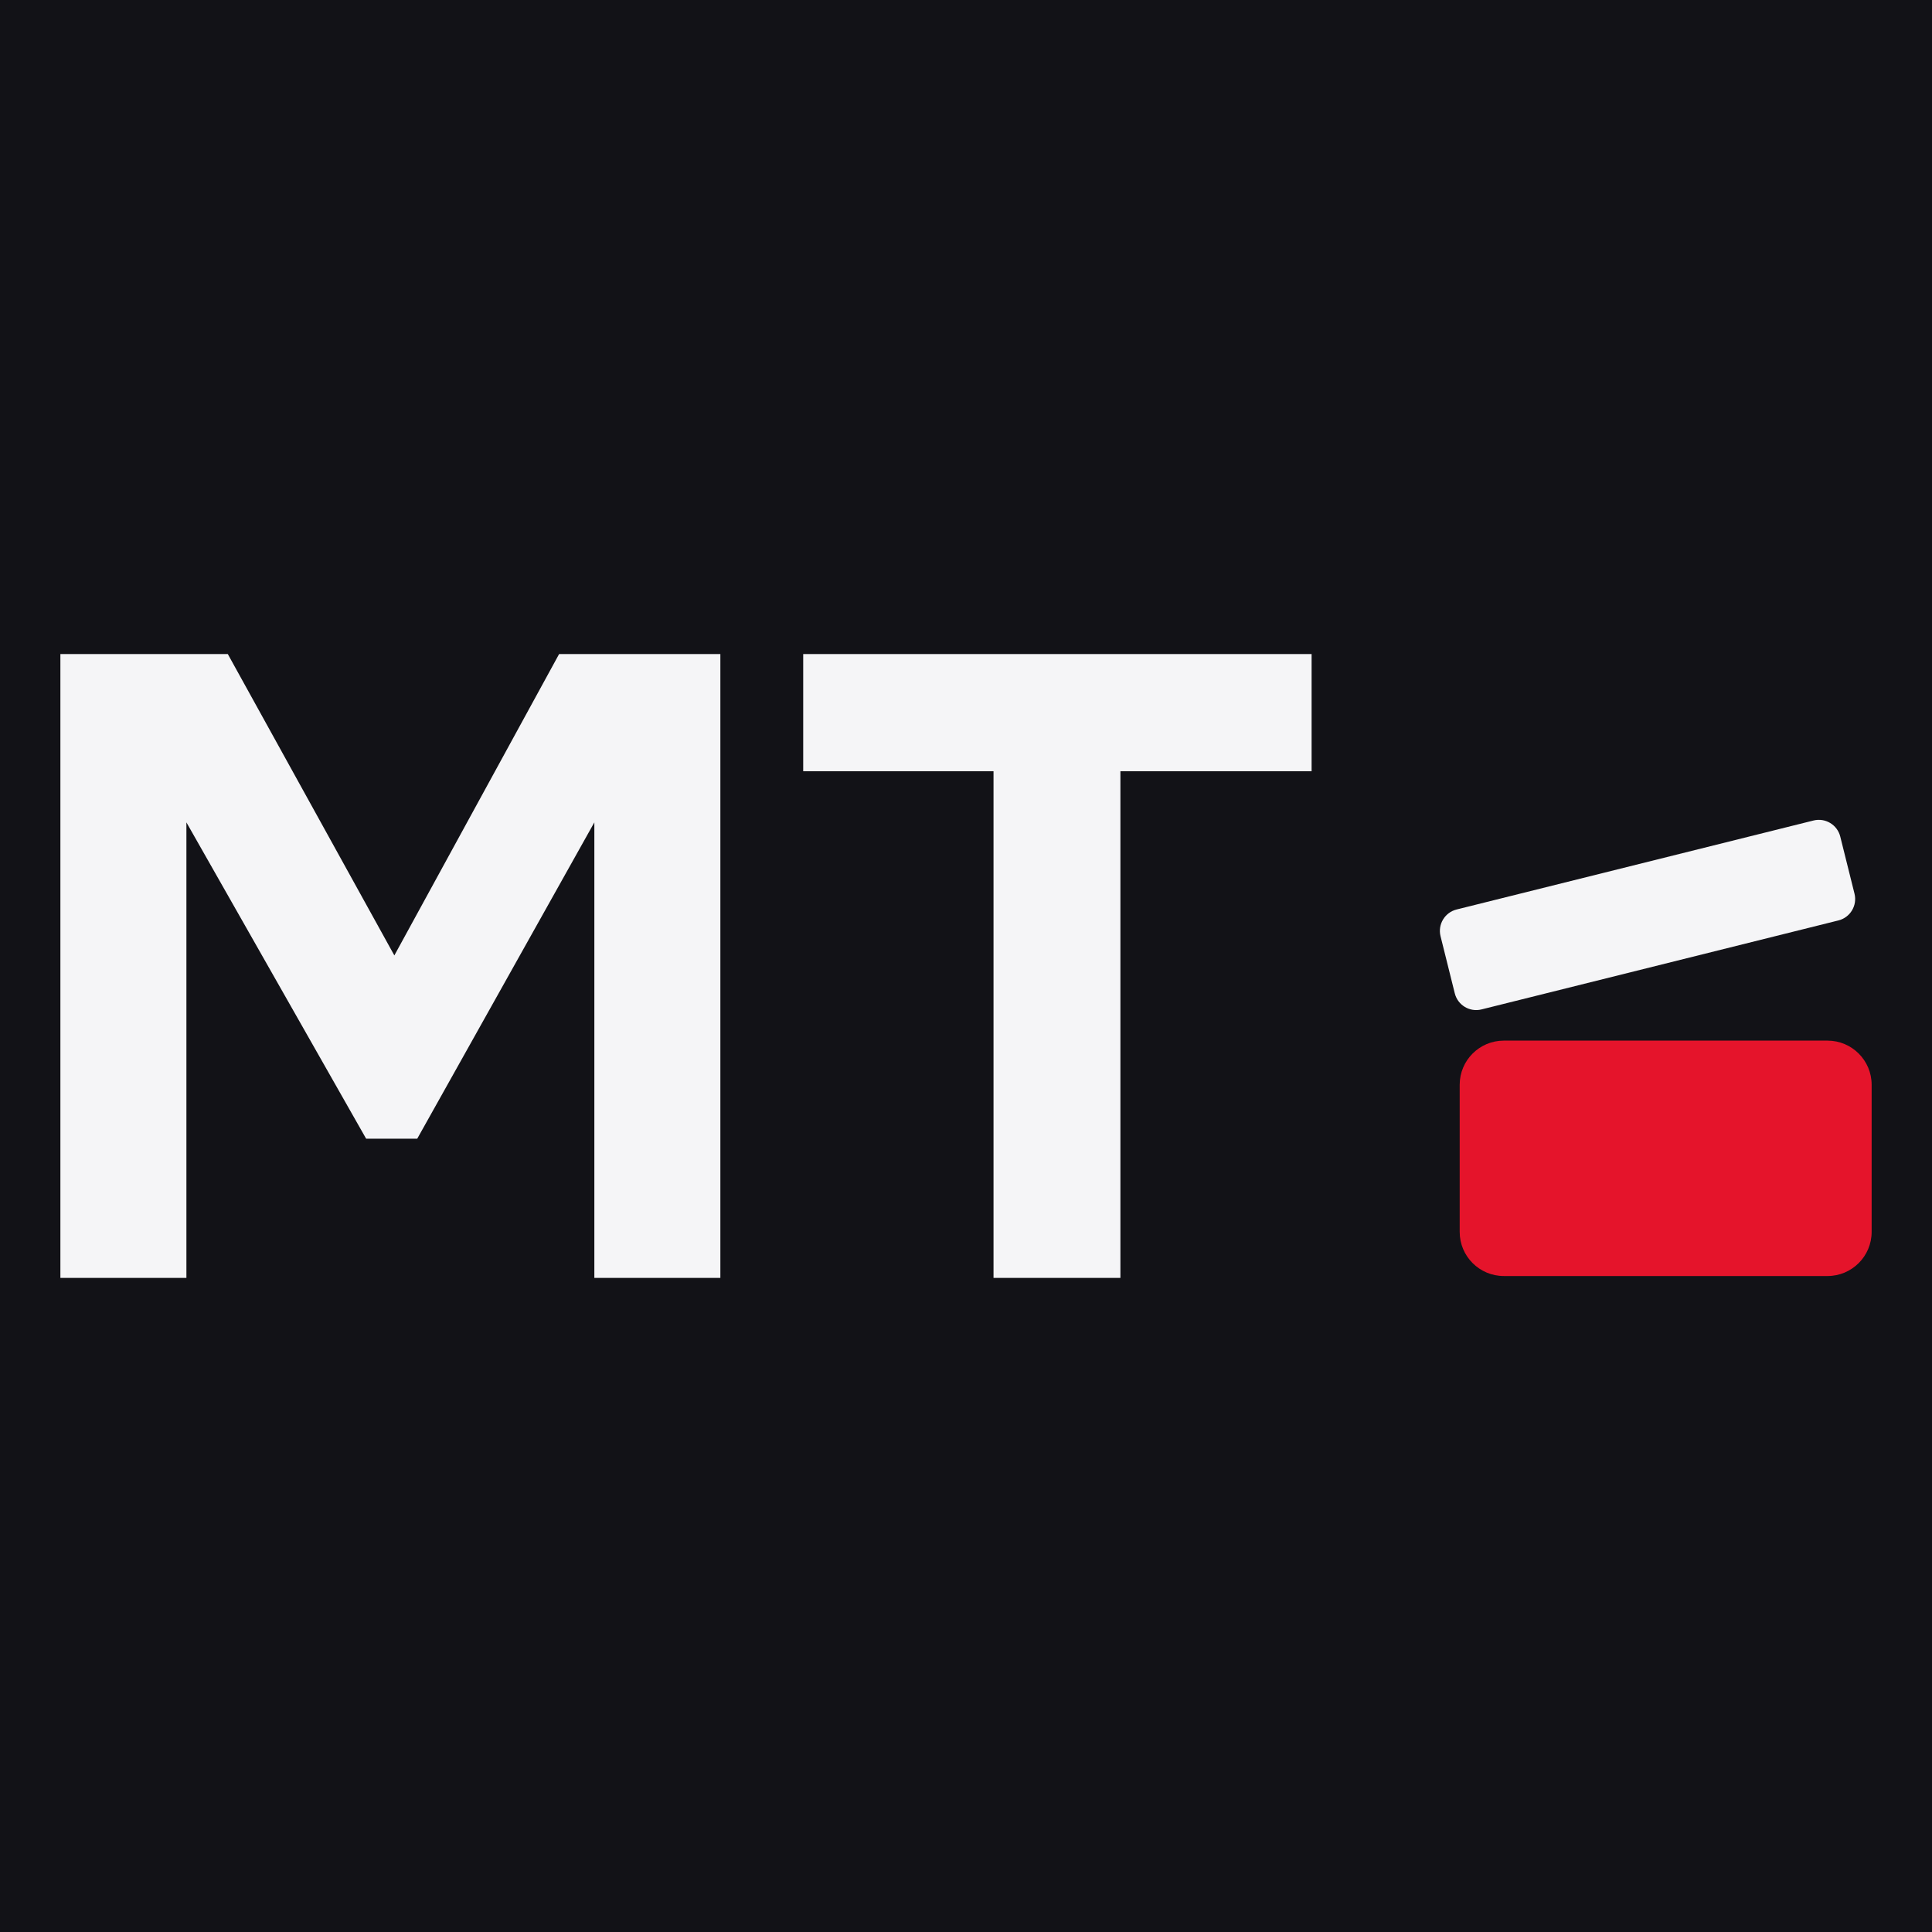
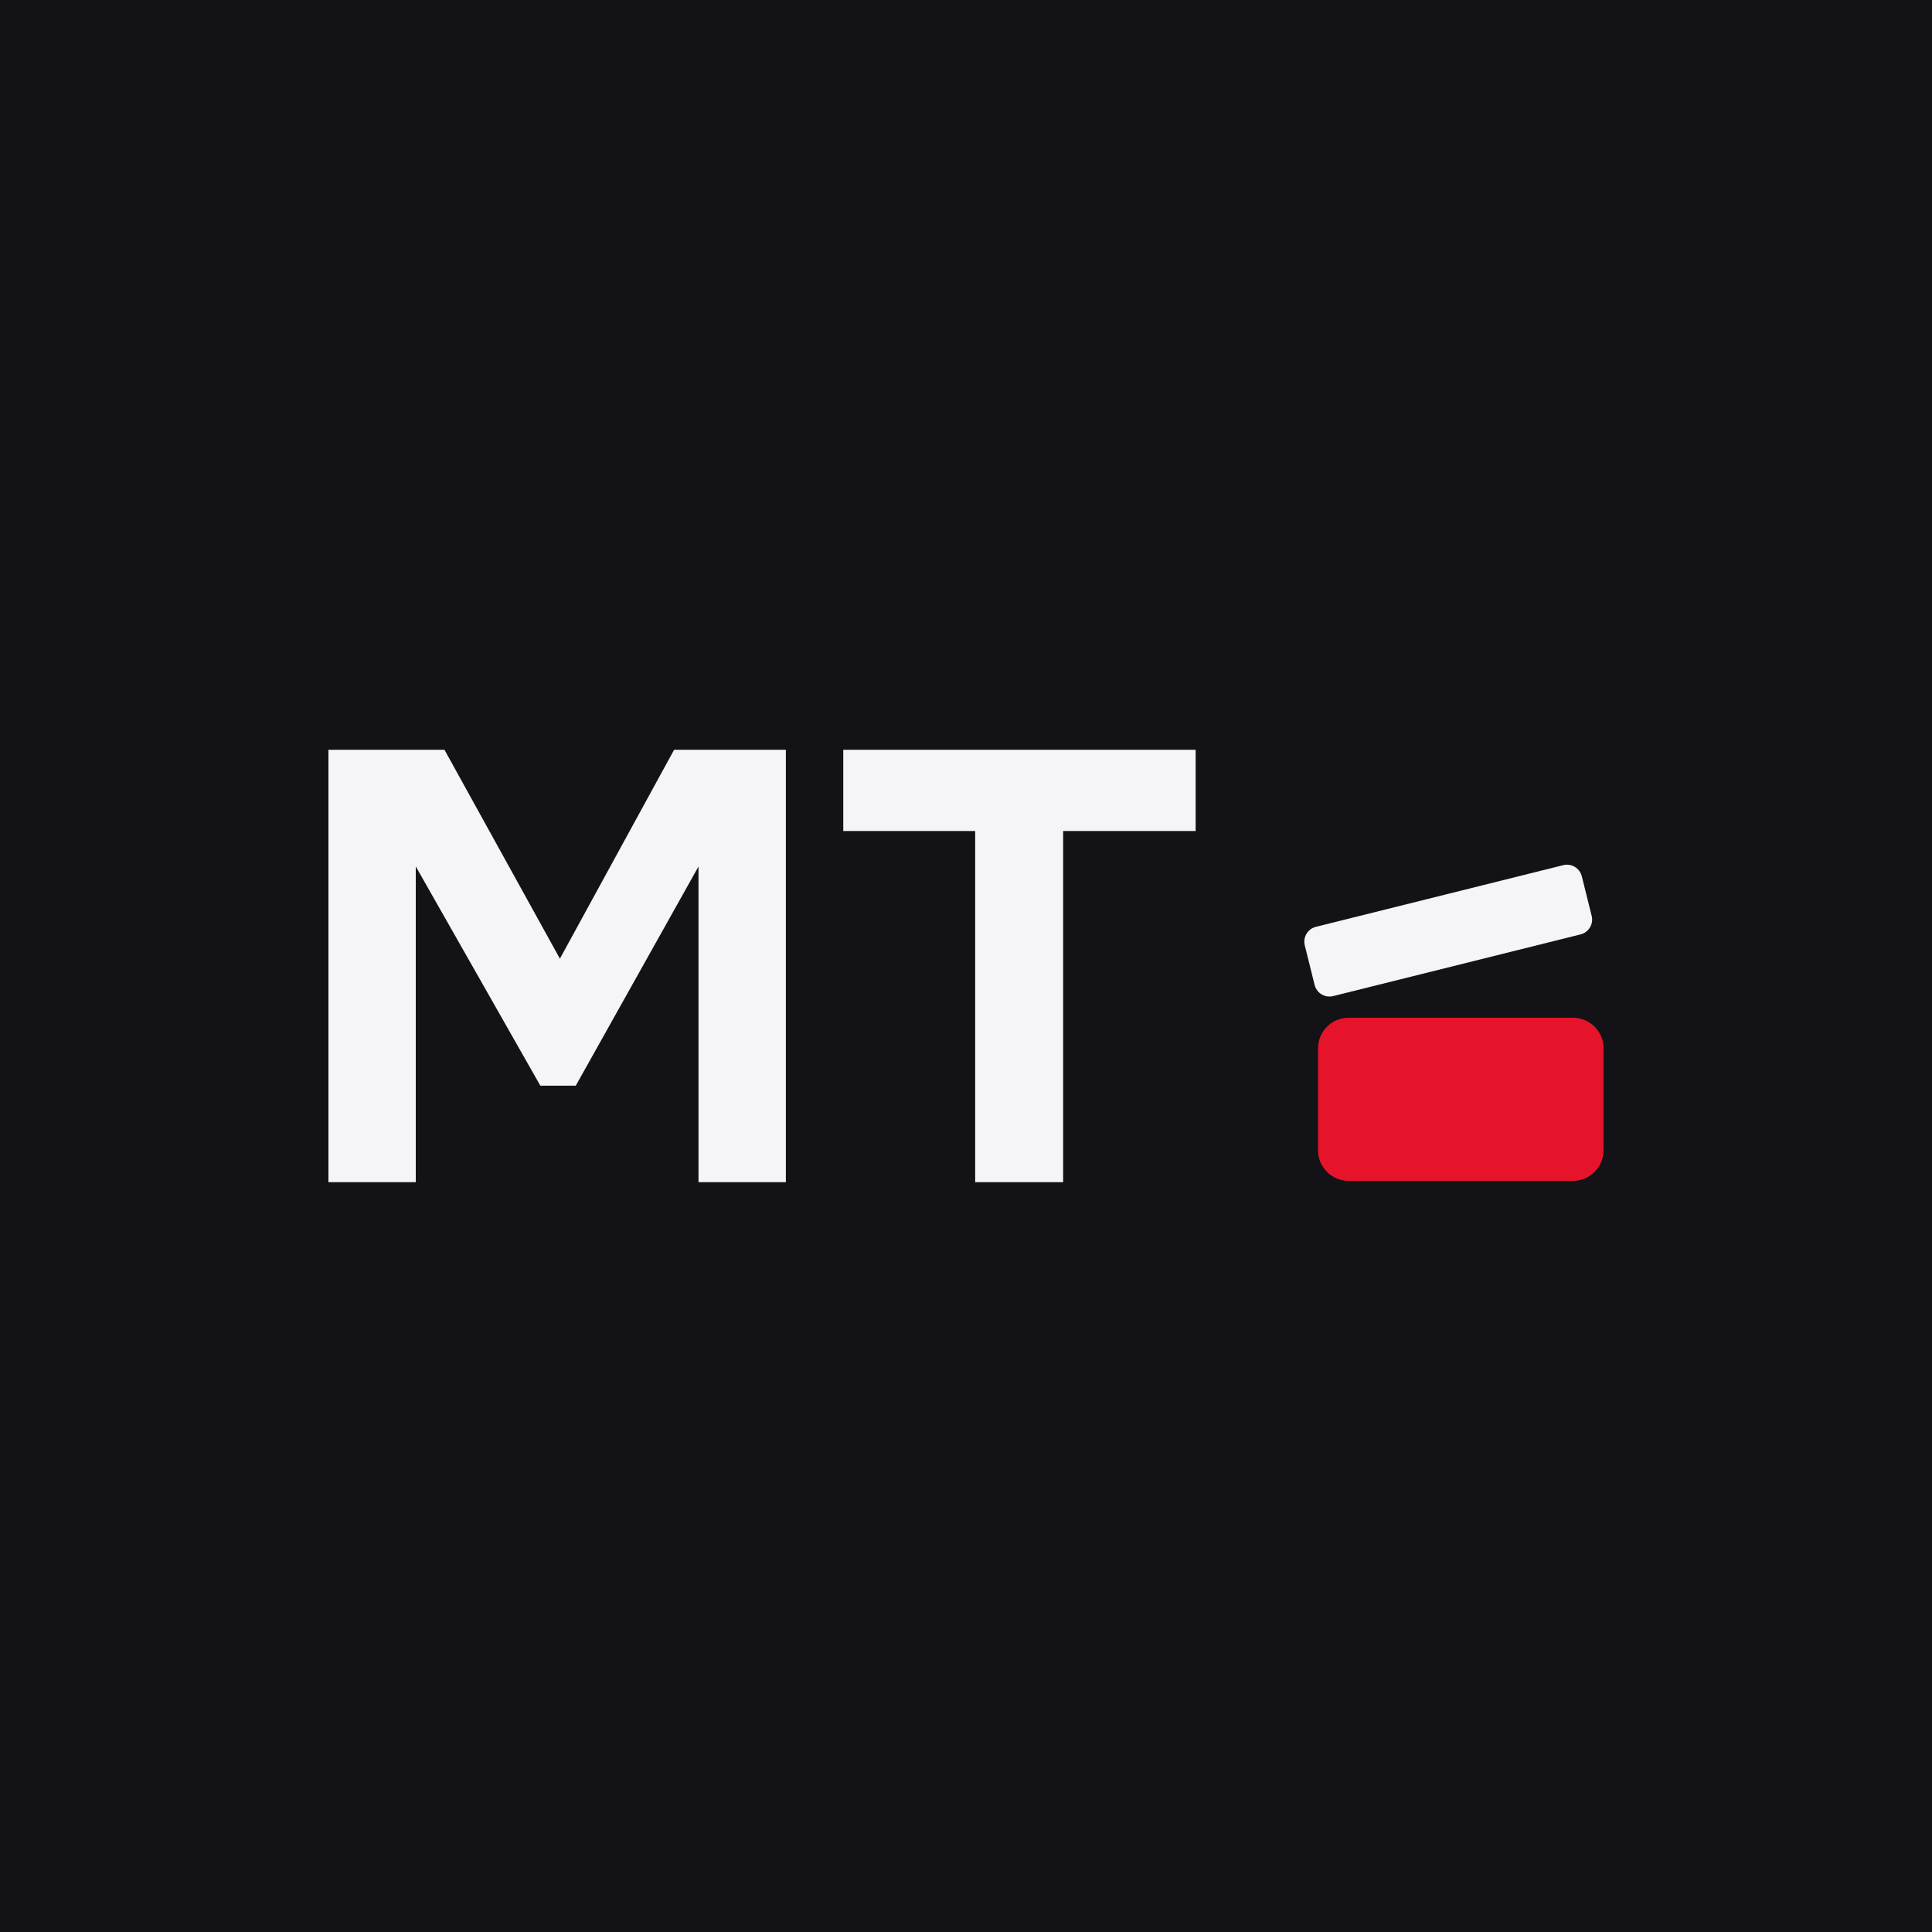
<svg xmlns="http://www.w3.org/2000/svg" width="512" height="512" viewBox="0 0 512 512">
  <rect width="512" height="512" fill="#121217" />
-   <g transform="translate(-1.51 338.66) scale(1.2162)">
+   <g transform="translate(74.9 313.29) scale(0.84294)">
    <path d="M41.86 0L14.40 0L14.40-135.94L50.88-135.94L87.17-70.27L123.07-135.94L158.21-135.94L158.21 0L130.75 0L130.75-99.26L92.16-30.34L81.02-30.34L41.86-99.26L41.86 0ZM245.38 0L217.73 0L217.73-110.40L176.26-110.40L176.26-135.94L287.04-135.94L287.04-110.40L245.38-110.40L245.38 0Z" fill="#F5F5F7" />
-     <g transform="translate(309.69 -103) scale(3.20588)">
+     <g transform="translate(315.9 -103) scale(3.20588)">
      <g transform="rotate(-14 4 14)">
        <rect x="3" y="7" width="28" height="7" rx="1.5" fill="#F5F5F7" />
      </g>
      <rect x="3" y="16" width="28" height="16" rx="3" fill="#E5142B" />
    </g>
  </g>
</svg>
